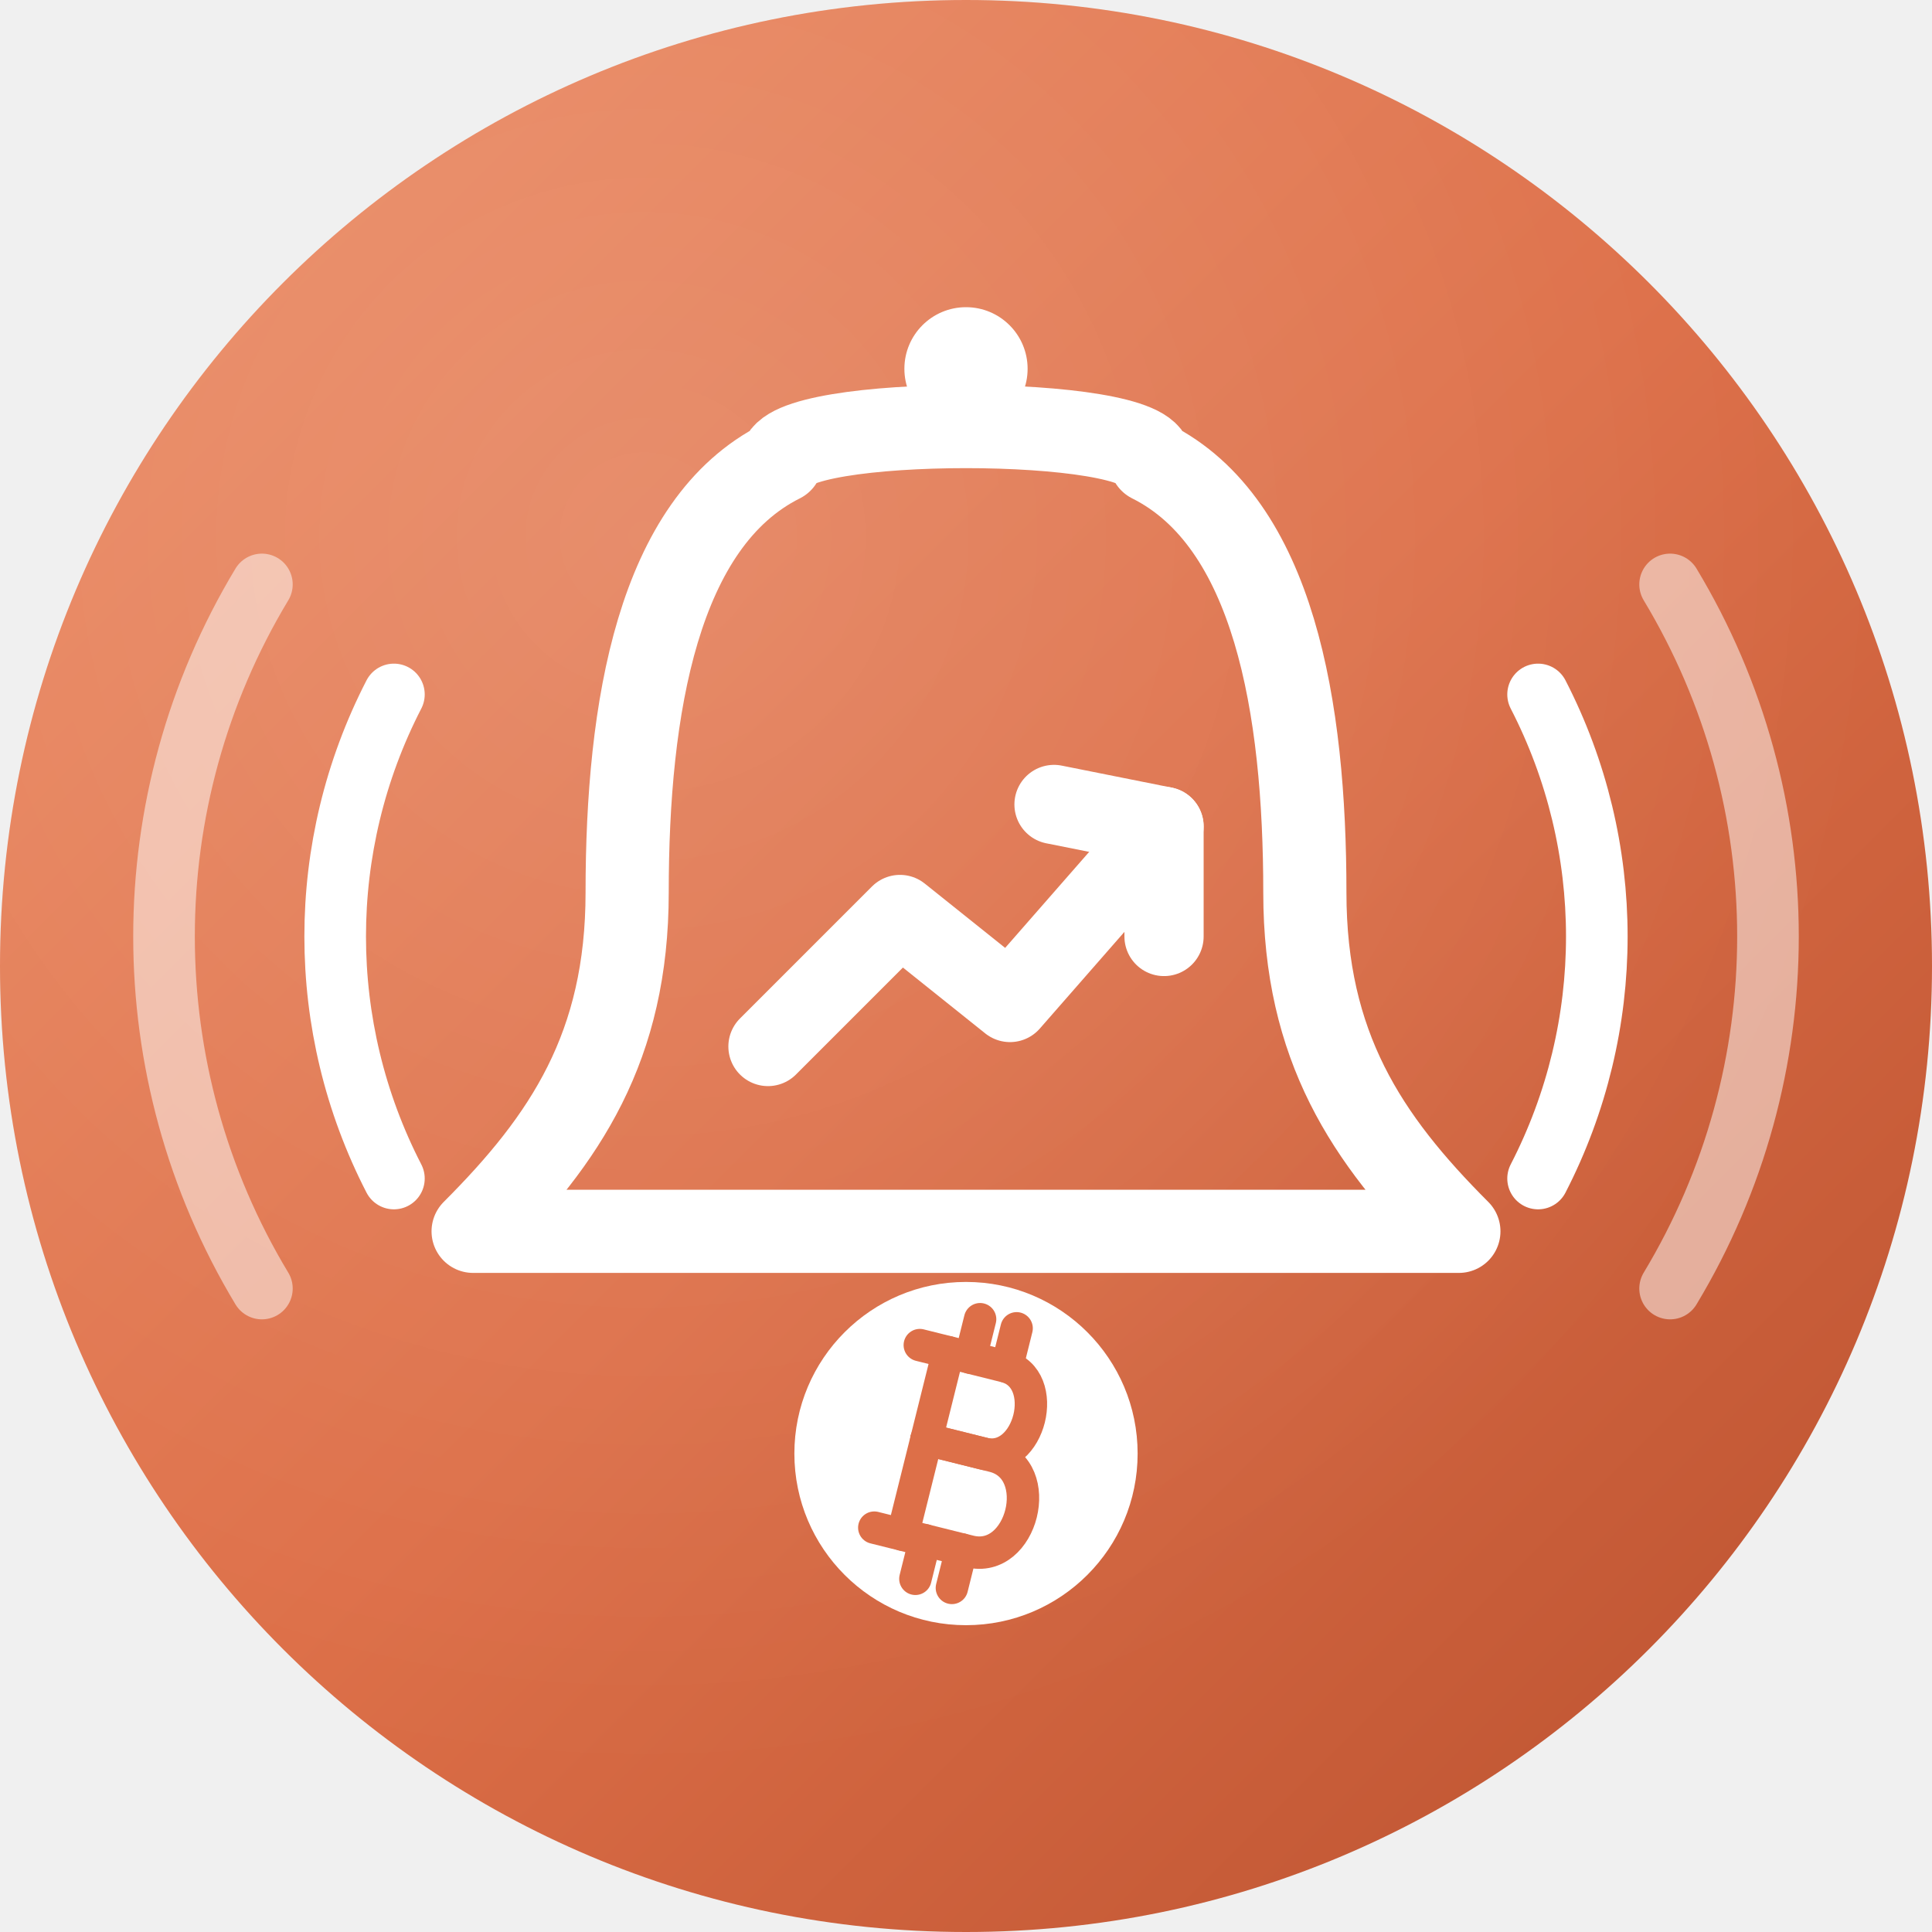
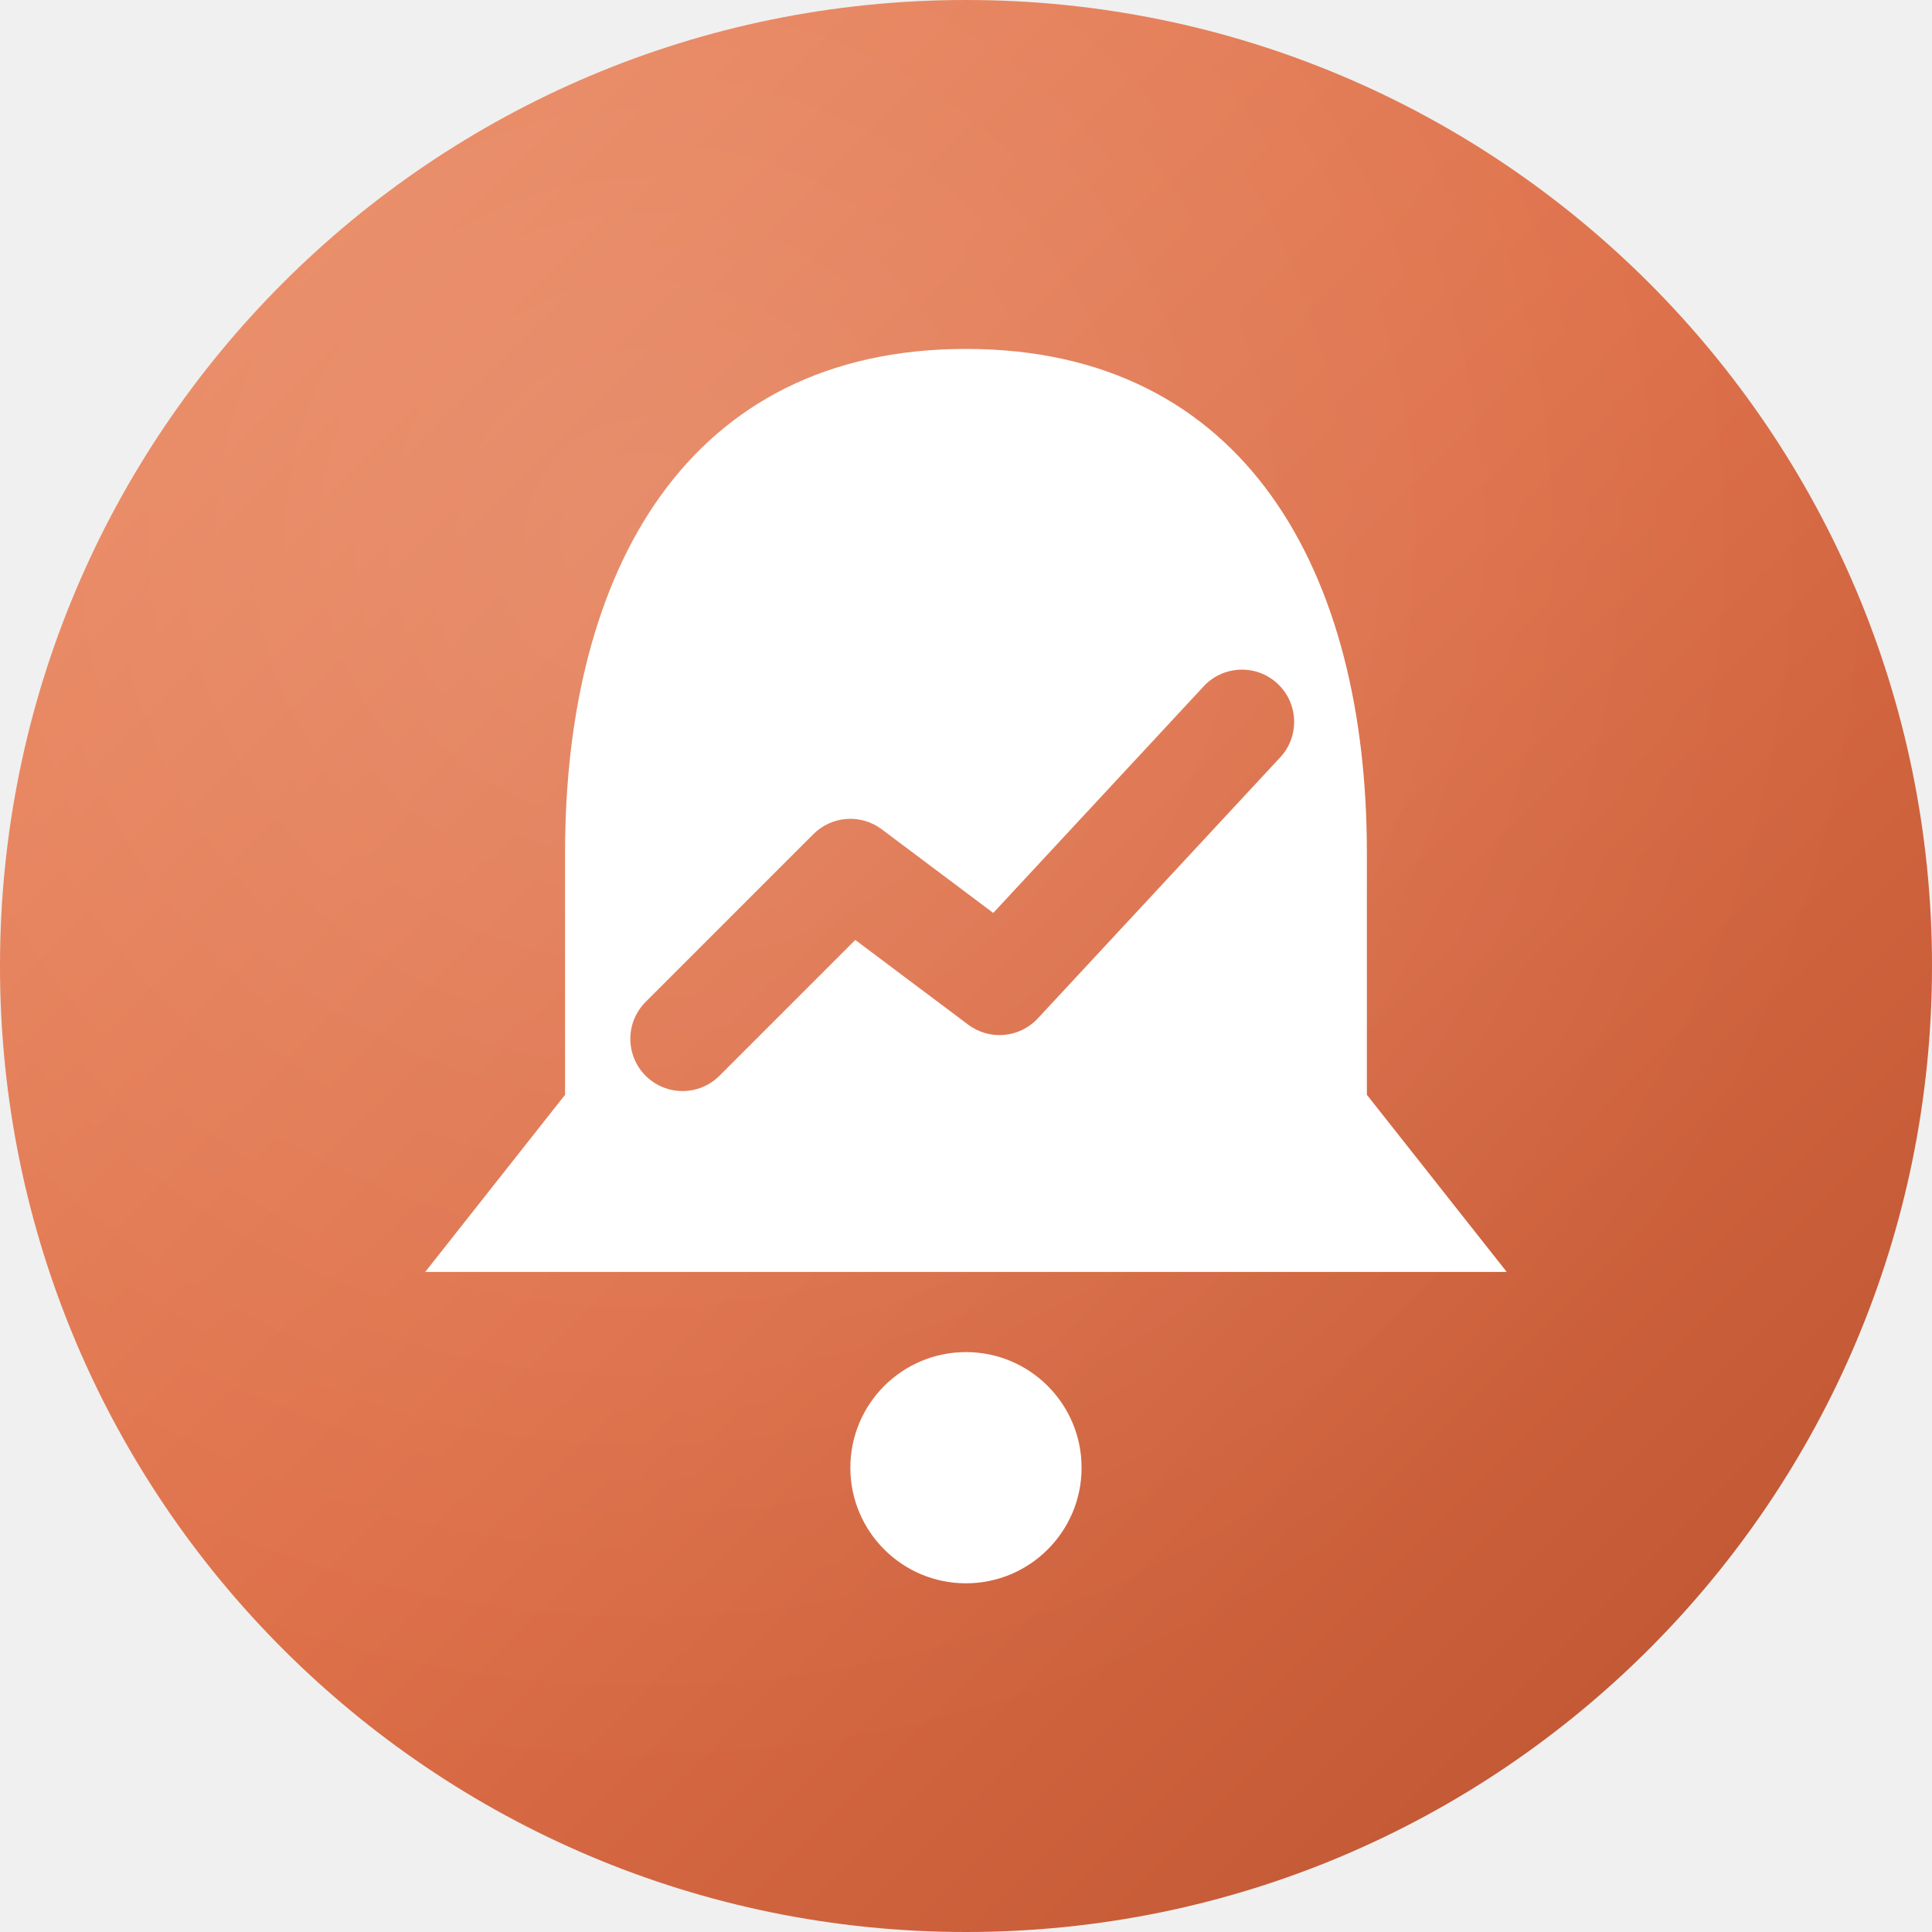
<svg xmlns="http://www.w3.org/2000/svg" width="72" height="72" viewBox="0 0 72 72">
  <defs>
    <linearGradient id="g1" gradientUnits="userSpaceOnUse" x1="0.0" y1="0.0" x2="72.0" y2="72.0" spreadMethod="pad">
      <stop offset="0.0" stop-color="#EC8B63" stop-opacity="1" />
      <stop offset="0.5" stop-color="#DD6F48" stop-opacity="1" />
      <stop offset="1.0" stop-color="#B9502E" stop-opacity="1" />
    </linearGradient>
    <radialGradient id="g2" gradientUnits="userSpaceOnUse" cx="24.0" cy="20.0" r="46.0" spreadMethod="pad">
      <stop offset="0.0" stop-color="#FFFFFF" stop-opacity="0.141" />
      <stop offset="1.0" stop-color="#FFFFFF" stop-opacity="0" />
    </radialGradient>
  </defs>
  <path d="M0,36 a36,36 0 1,0 72,0 a36,36 0 1,0 -72,0 Z" fill="url(#g1)" fill-opacity="1" />
  <path d="M0,36 a36,36 0 1,0 72,0 a36,36 0 1,0 -72,0 Z" fill="url(#g2)" fill-opacity="1" />
-   <g transform="translate(-18 -18) rotate(0) scale(1 1) translate(0 0)">
-     <g transform="translate(54 57) rotate(0) scale(0.82 0.82) translate(-54 -54)">
-       <path d="M28,38 A24,24 0 0,0 28,60" fill="none" stroke="#FFFFFF" stroke-opacity="1" stroke-width="2.8" stroke-linecap="round" stroke-linejoin="miter" stroke-miterlimit="4" />
-       <path d="M80,38 A24,24 0 0,1 80,60" fill="none" stroke="#FFFFFF" stroke-opacity="1" stroke-width="2.8" stroke-linecap="round" stroke-linejoin="miter" stroke-miterlimit="4" />
-       <path d="M22,33 A31,31 0 0,0 22,65" fill="none" stroke="#FFFFFF" stroke-opacity="0.5" stroke-width="2.8" stroke-linecap="round" stroke-linejoin="miter" stroke-miterlimit="4" />
-       <path d="M86,33 A31,31 0 0,1 86,65" fill="none" stroke="#FFFFFF" stroke-opacity="0.5" stroke-width="2.8" stroke-linecap="round" stroke-linejoin="miter" stroke-miterlimit="4" />
-       <g transform="translate(54 47) rotate(0) scale(1.4 1.4) translate(0 0)">
-         <path d="M-6,-14 C-6,-15.5 6,-15.5 6,-14 C10,-12 11,-6 11,0 C11,5 13,8 16,11 L-16,11 C-13,8 -11,5 -11,0 C-11,-6 -10,-12 -6,-14 Z" fill="none" stroke="#FFFFFF" stroke-opacity="1" stroke-width="2.7" stroke-linecap="butt" stroke-linejoin="round" stroke-miterlimit="4" />
-         <path d="M-2,-17 a2,2 0 1,0 4,0 a2,2 0 1,0 -4,0 Z" fill="#FFFFFF" fill-opacity="1" />
-       </g>
-       <path d="M45,54 L51,48 L56,52 L63,44" fill="none" stroke="#FFFFFF" stroke-opacity="1" stroke-width="3.6" stroke-linecap="round" stroke-linejoin="round" stroke-miterlimit="4" />
-       <path d="M58,43 L63,44 L63,49" fill="none" stroke="#FFFFFF" stroke-opacity="1" stroke-width="3.6" stroke-linecap="round" stroke-linejoin="round" stroke-miterlimit="4" />
-       <path d="M46.2,72.5 a7.8,7.8 0 1,0 15.6,0 a7.8,7.8 0 1,0 -15.6,0 Z" fill="#FFFFFF" fill-opacity="1" />
-       <g transform="translate(54 72.5) rotate(14) scale(0.95 0.95) translate(0 0)">
-         <path d="M-2,-4.5 L-2,4.5" fill="none" stroke="#DD6F48" stroke-opacity="1" stroke-width="1.55" stroke-linecap="round" stroke-linejoin="round" stroke-miterlimit="4" />
-         <path d="M-3.4,-4.5 L0.8,-4.5 C3.1,-4.5 3.1,-0.2 0.8,-0.2 L-2,-0.2" fill="none" stroke="#DD6F48" stroke-opacity="1" stroke-width="1.55" stroke-linecap="round" stroke-linejoin="round" stroke-miterlimit="4" />
-         <path d="M-2,-0.2 L1.3,-0.2 C3.9,-0.2 3.9,4.5 1.3,4.5 L-3.4,4.5" fill="none" stroke="#DD6F48" stroke-opacity="1" stroke-width="1.55" stroke-linecap="round" stroke-linejoin="round" stroke-miterlimit="4" />
-         <path d="M-0.9,-4.5 L-0.9,-6.4" fill="none" stroke="#DD6F48" stroke-opacity="1" stroke-width="1.55" stroke-linecap="round" stroke-linejoin="round" stroke-miterlimit="4" />
-         <path d="M0.9,-4.5 L0.9,-6.4" fill="none" stroke="#DD6F48" stroke-opacity="1" stroke-width="1.55" stroke-linecap="round" stroke-linejoin="round" stroke-miterlimit="4" />
-         <path d="M-0.9,4.5 L-0.9,6.4" fill="none" stroke="#DD6F48" stroke-opacity="1" stroke-width="1.55" stroke-linecap="round" stroke-linejoin="round" stroke-miterlimit="4" />
-         <path d="M0.9,4.5 L0.9,6.4" fill="none" stroke="#DD6F48" stroke-opacity="1" stroke-width="1.55" stroke-linecap="round" stroke-linejoin="round" stroke-miterlimit="4" />
-       </g>
-     </g>
+   <g transform="translate(0.42 -0.2) rotate(0) scale(0.06949 0.06949) translate(0 0)">
+     <path d="M512,190c-150,0 -215,120 -215,270v130l-75,95h580l-75,-95V460c0,-150 -65,-270 -215,-270zM379.8,579.8L452.63,506.97L513.2,552.4A28,28 0 0,0 550.52,549.05L680.52,409.05A28,28 0 0,0 679.05,369.48A28,28 0 0,0 639.48,370.95L526.63,492.48L466.8,447.6A28,28 0 0,0 430.2,450.2L340.2,540.2A28,28 0 0,0 340.2,579.8A28,28 0 0,0 379.8,579.8zM450,790a62,62 0 1,0 124,0a62,62 0 1,0 -124,0z" fill="#FFFFFF" fill-opacity="1" fill-rule="evenodd" />
  </g>
</svg>
